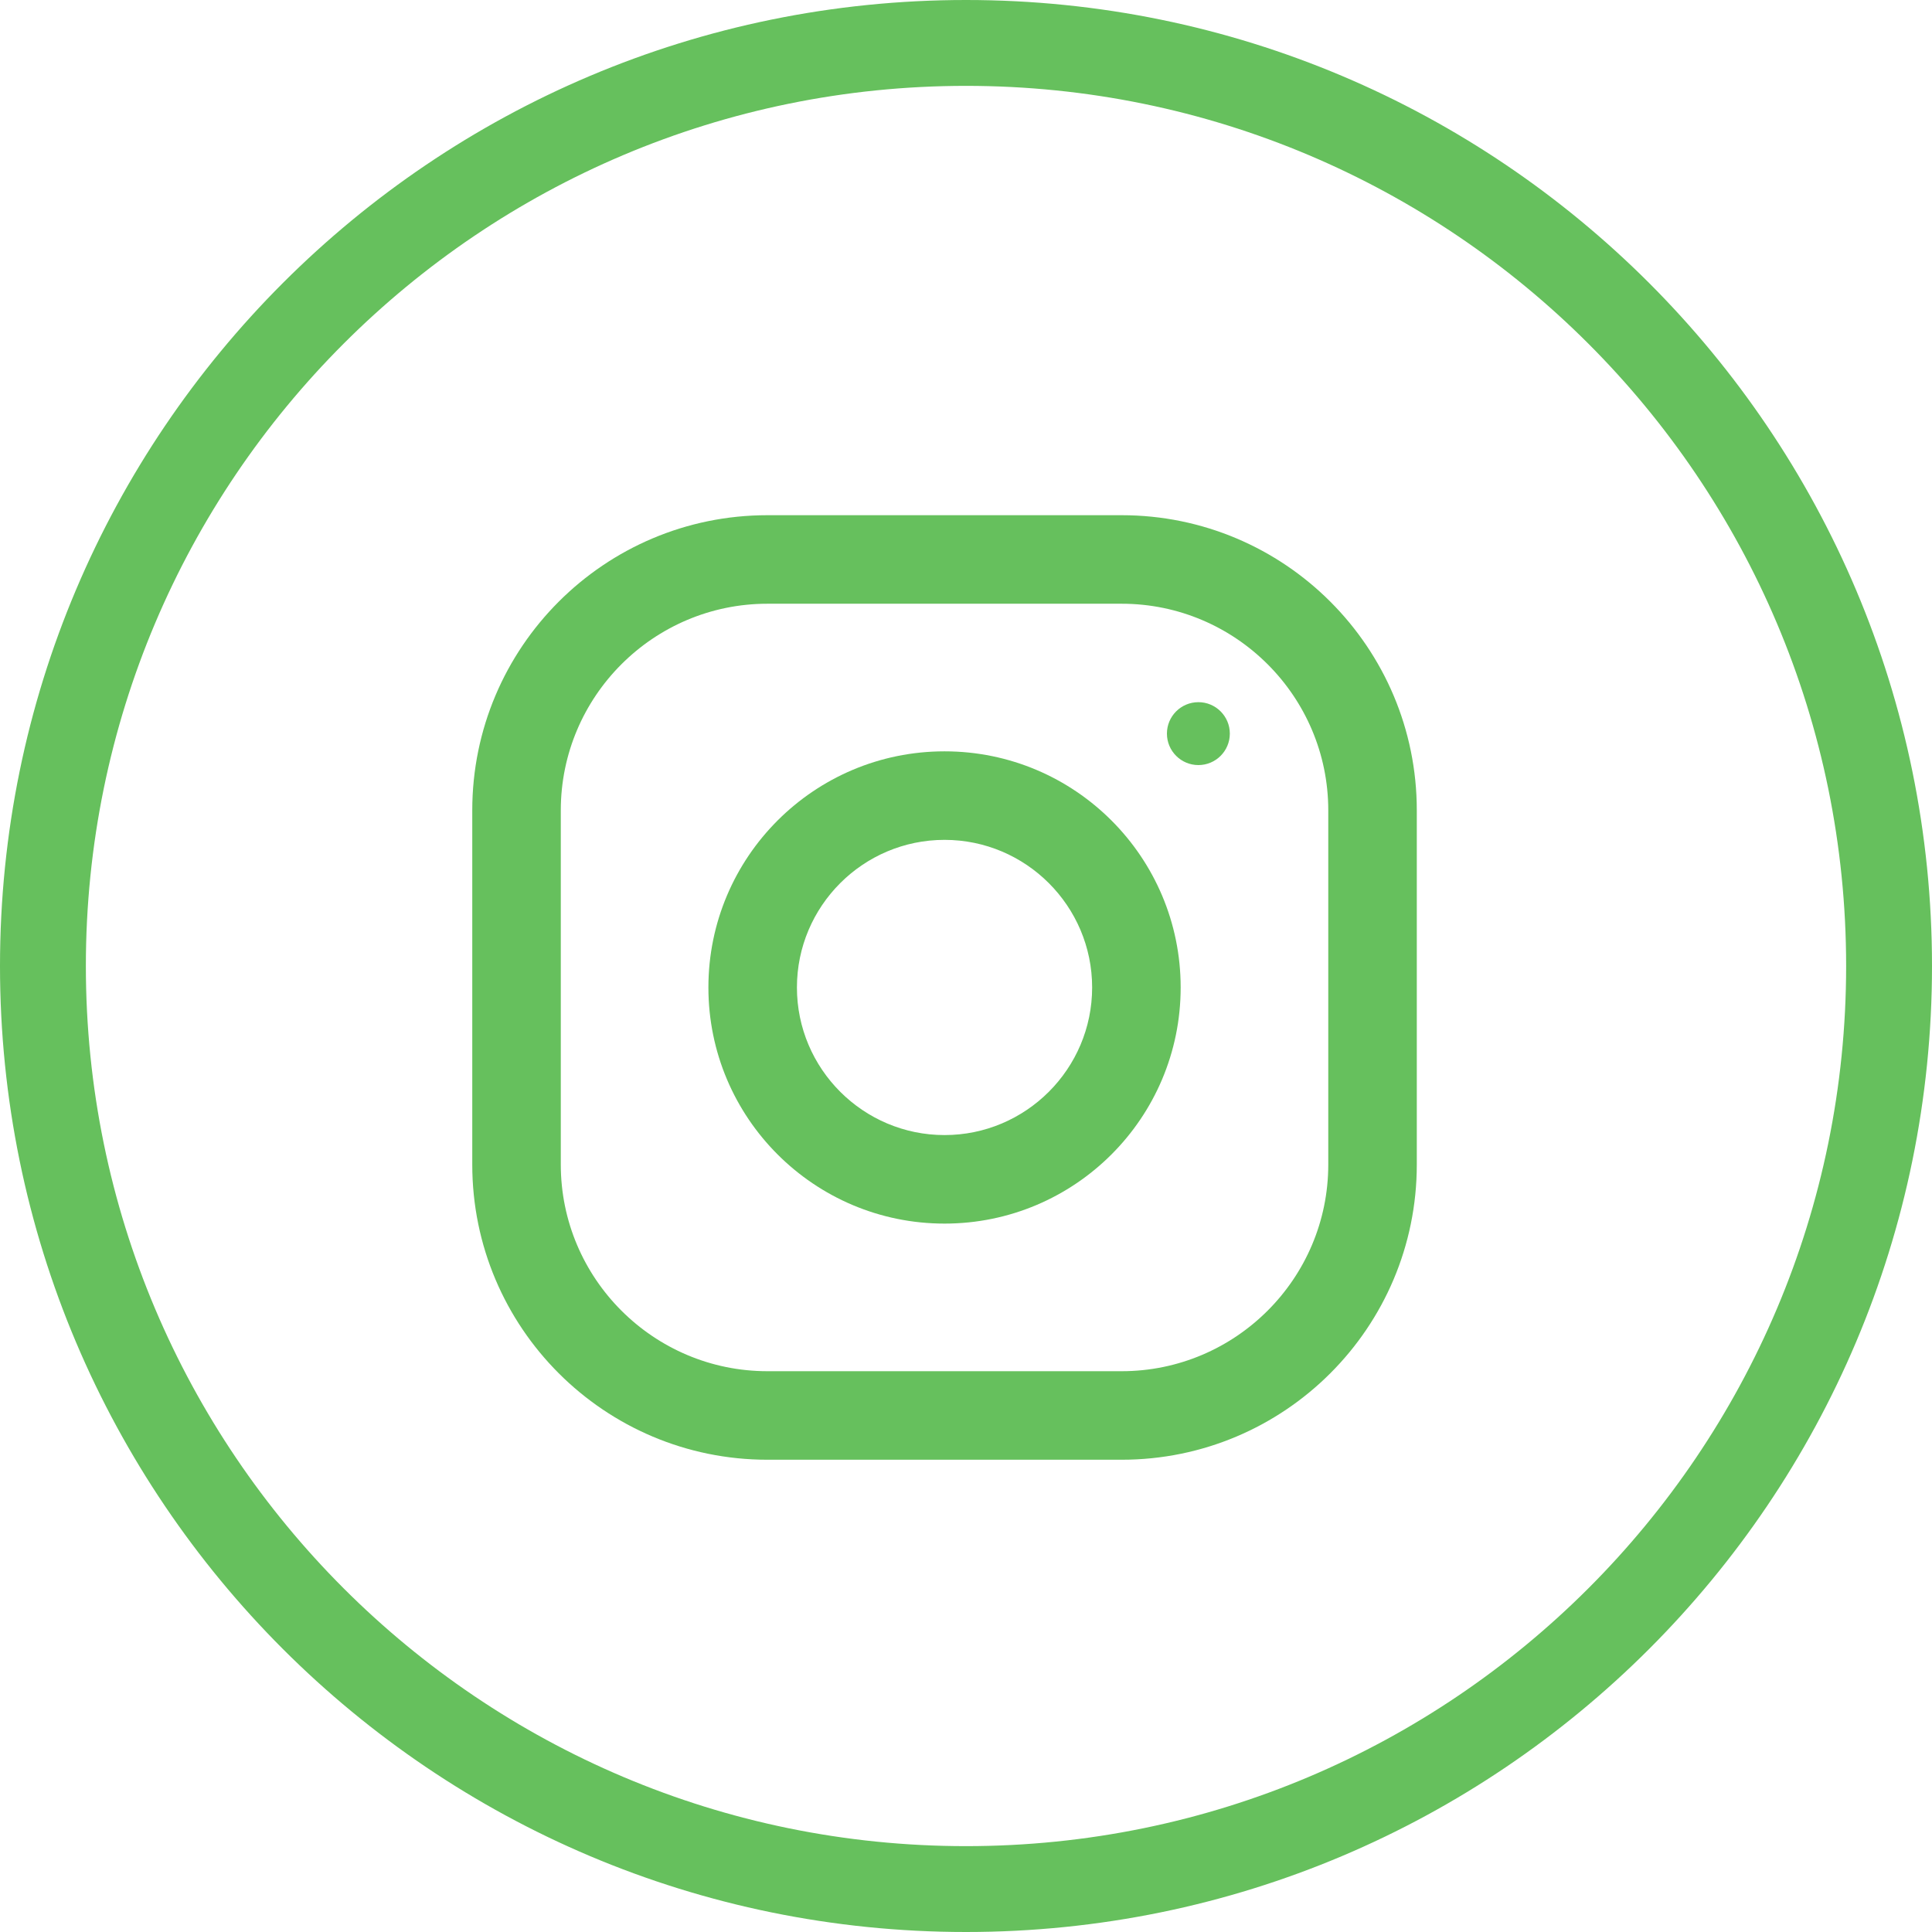
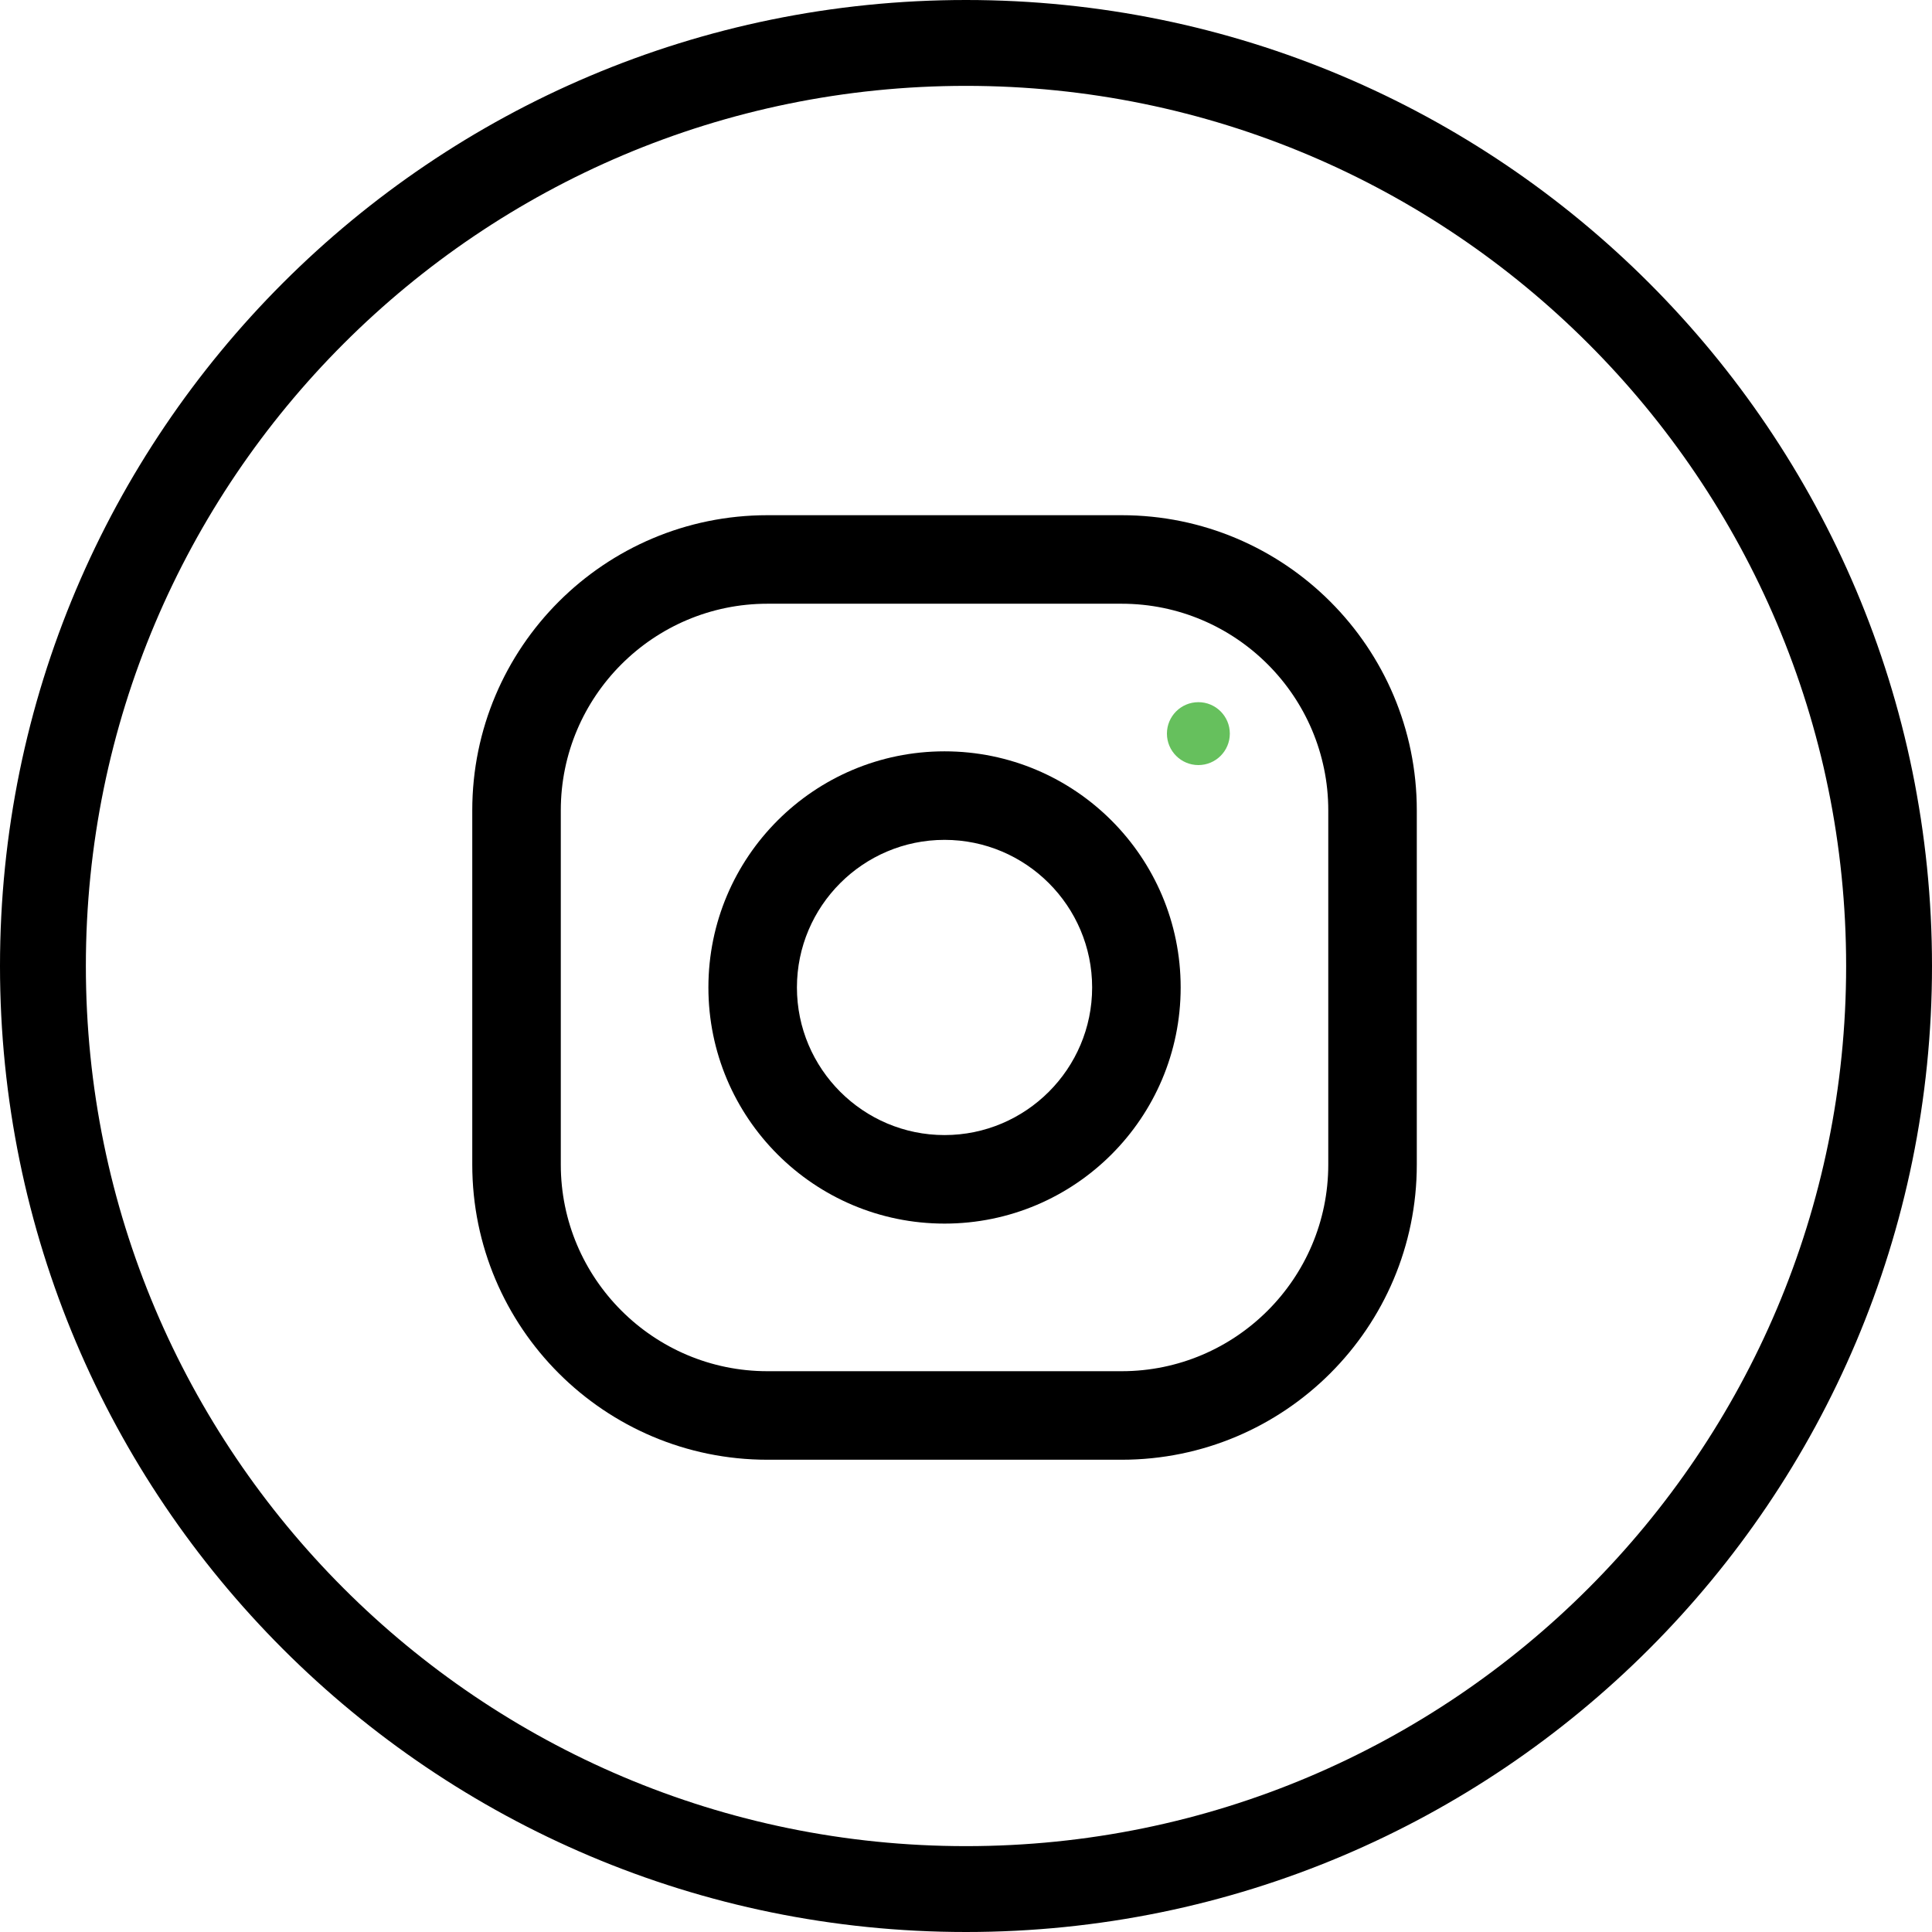
- <svg xmlns="http://www.w3.org/2000/svg" width="45" height="45" viewBox="0 0 45 45" fill="none">
-   <path fill-rule="evenodd" clip-rule="evenodd" d="M22.5 43C33.822 43 43 33.822 43 22.5C43 11.178 33.822 2 22.5 2C11.178 2 2 11.178 2 22.5C2 33.822 11.178 43 22.5 43ZM22.5 45C34.926 45 45 34.926 45 22.5C45 10.074 34.926 0 22.5 0C10.074 0 0 10.074 0 22.5C0 34.926 10.074 45 22.5 45Z" fill="#66C05D" />
-   <path d="M26.125 12H17.875C14.079 12 11 15.079 11 18.875V27.125C11 30.921 14.079 34 17.875 34H26.125C29.921 34 33 30.921 33 27.125V18.875C33 15.079 29.921 12 26.125 12ZM30.938 27.125C30.938 29.779 28.779 31.938 26.125 31.938H17.875C15.221 31.938 13.062 29.779 13.062 27.125V18.875C13.062 16.221 15.221 14.062 17.875 14.062H26.125C28.779 14.062 30.938 16.221 30.938 18.875V27.125Z" fill="#66C05D" />
-   <path d="M22 17.5C18.963 17.5 16.5 19.963 16.5 23C16.5 26.037 18.963 28.5 22 28.5C25.037 28.5 27.5 26.037 27.5 23C27.5 19.963 25.037 17.5 22 17.5ZM22 26.438C20.105 26.438 18.562 24.895 18.562 23C18.562 21.104 20.105 19.562 22 19.562C23.895 19.562 25.438 21.104 25.438 23C25.438 24.895 23.895 26.438 22 26.438Z" fill="#66C05D" />
+ <svg xmlns="http://www.w3.org/2000/svg" width="45" height="45" viewBox="0 0 45 45">
+   <path fill-rule="evenodd" clip-rule="evenodd" d="M22.5 43C33.822 43 43 33.822 43 22.5C43 11.178 33.822 2 22.5 2C11.178 2 2 11.178 2 22.5C2 33.822 11.178 43 22.5 43ZM22.5 45C34.926 45 45 34.926 45 22.5C45 10.074 34.926 0 22.5 0C10.074 0 0 10.074 0 22.5C0 34.926 10.074 45 22.5 45Z" />
+   <path d="M26.125 12H17.875C14.079 12 11 15.079 11 18.875V27.125C11 30.921 14.079 34 17.875 34H26.125C29.921 34 33 30.921 33 27.125V18.875C33 15.079 29.921 12 26.125 12ZM30.938 27.125C30.938 29.779 28.779 31.938 26.125 31.938H17.875C15.221 31.938 13.062 29.779 13.062 27.125V18.875C13.062 16.221 15.221 14.062 17.875 14.062H26.125C28.779 14.062 30.938 16.221 30.938 18.875V27.125Z" />
+   <path d="M22 17.5C18.963 17.5 16.5 19.963 16.5 23C16.5 26.037 18.963 28.5 22 28.5C25.037 28.5 27.5 26.037 27.5 23C27.5 19.963 25.037 17.5 22 17.5ZM22 26.438C20.105 26.438 18.562 24.895 18.562 23C18.562 21.104 20.105 19.562 22 19.562C23.895 19.562 25.438 21.104 25.438 23C25.438 24.895 23.895 26.438 22 26.438Z" />
  <path d="M27.913 17.82C28.317 17.82 28.645 17.492 28.645 17.087C28.645 16.683 28.317 16.355 27.913 16.355C27.508 16.355 27.18 16.683 27.18 17.087C27.18 17.492 27.508 17.82 27.913 17.82Z" fill="#66C05D" />
</svg>
